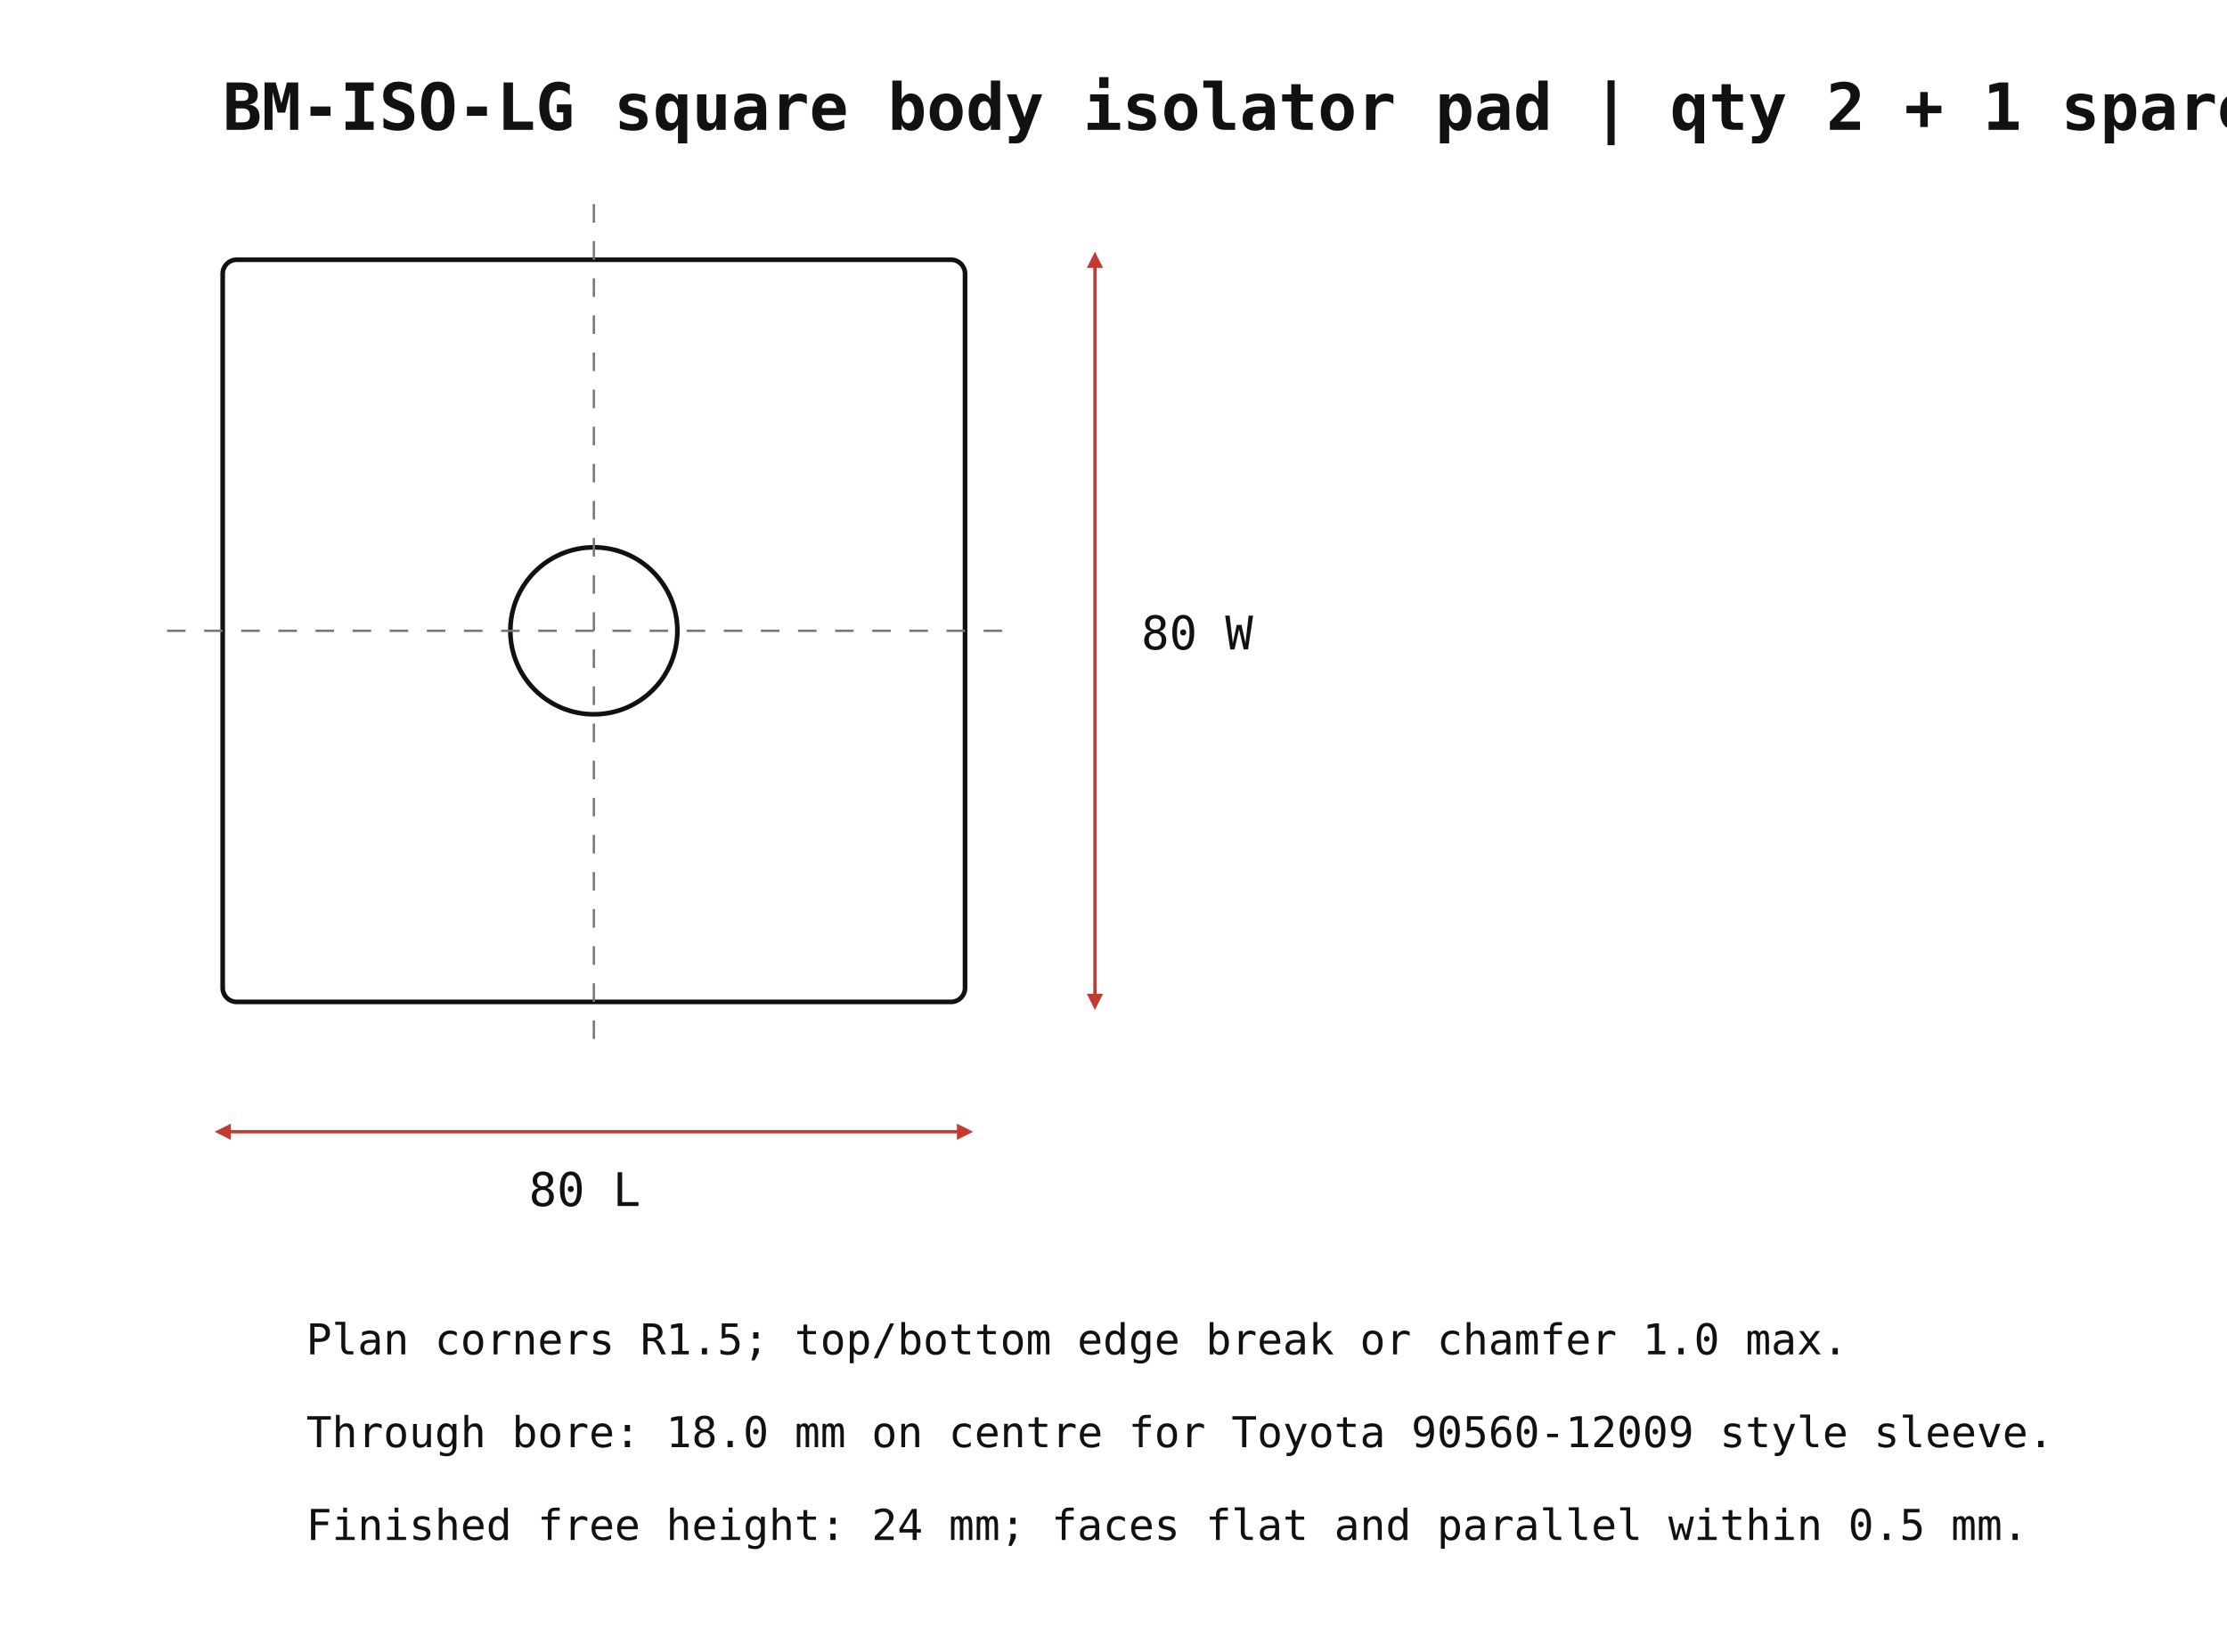
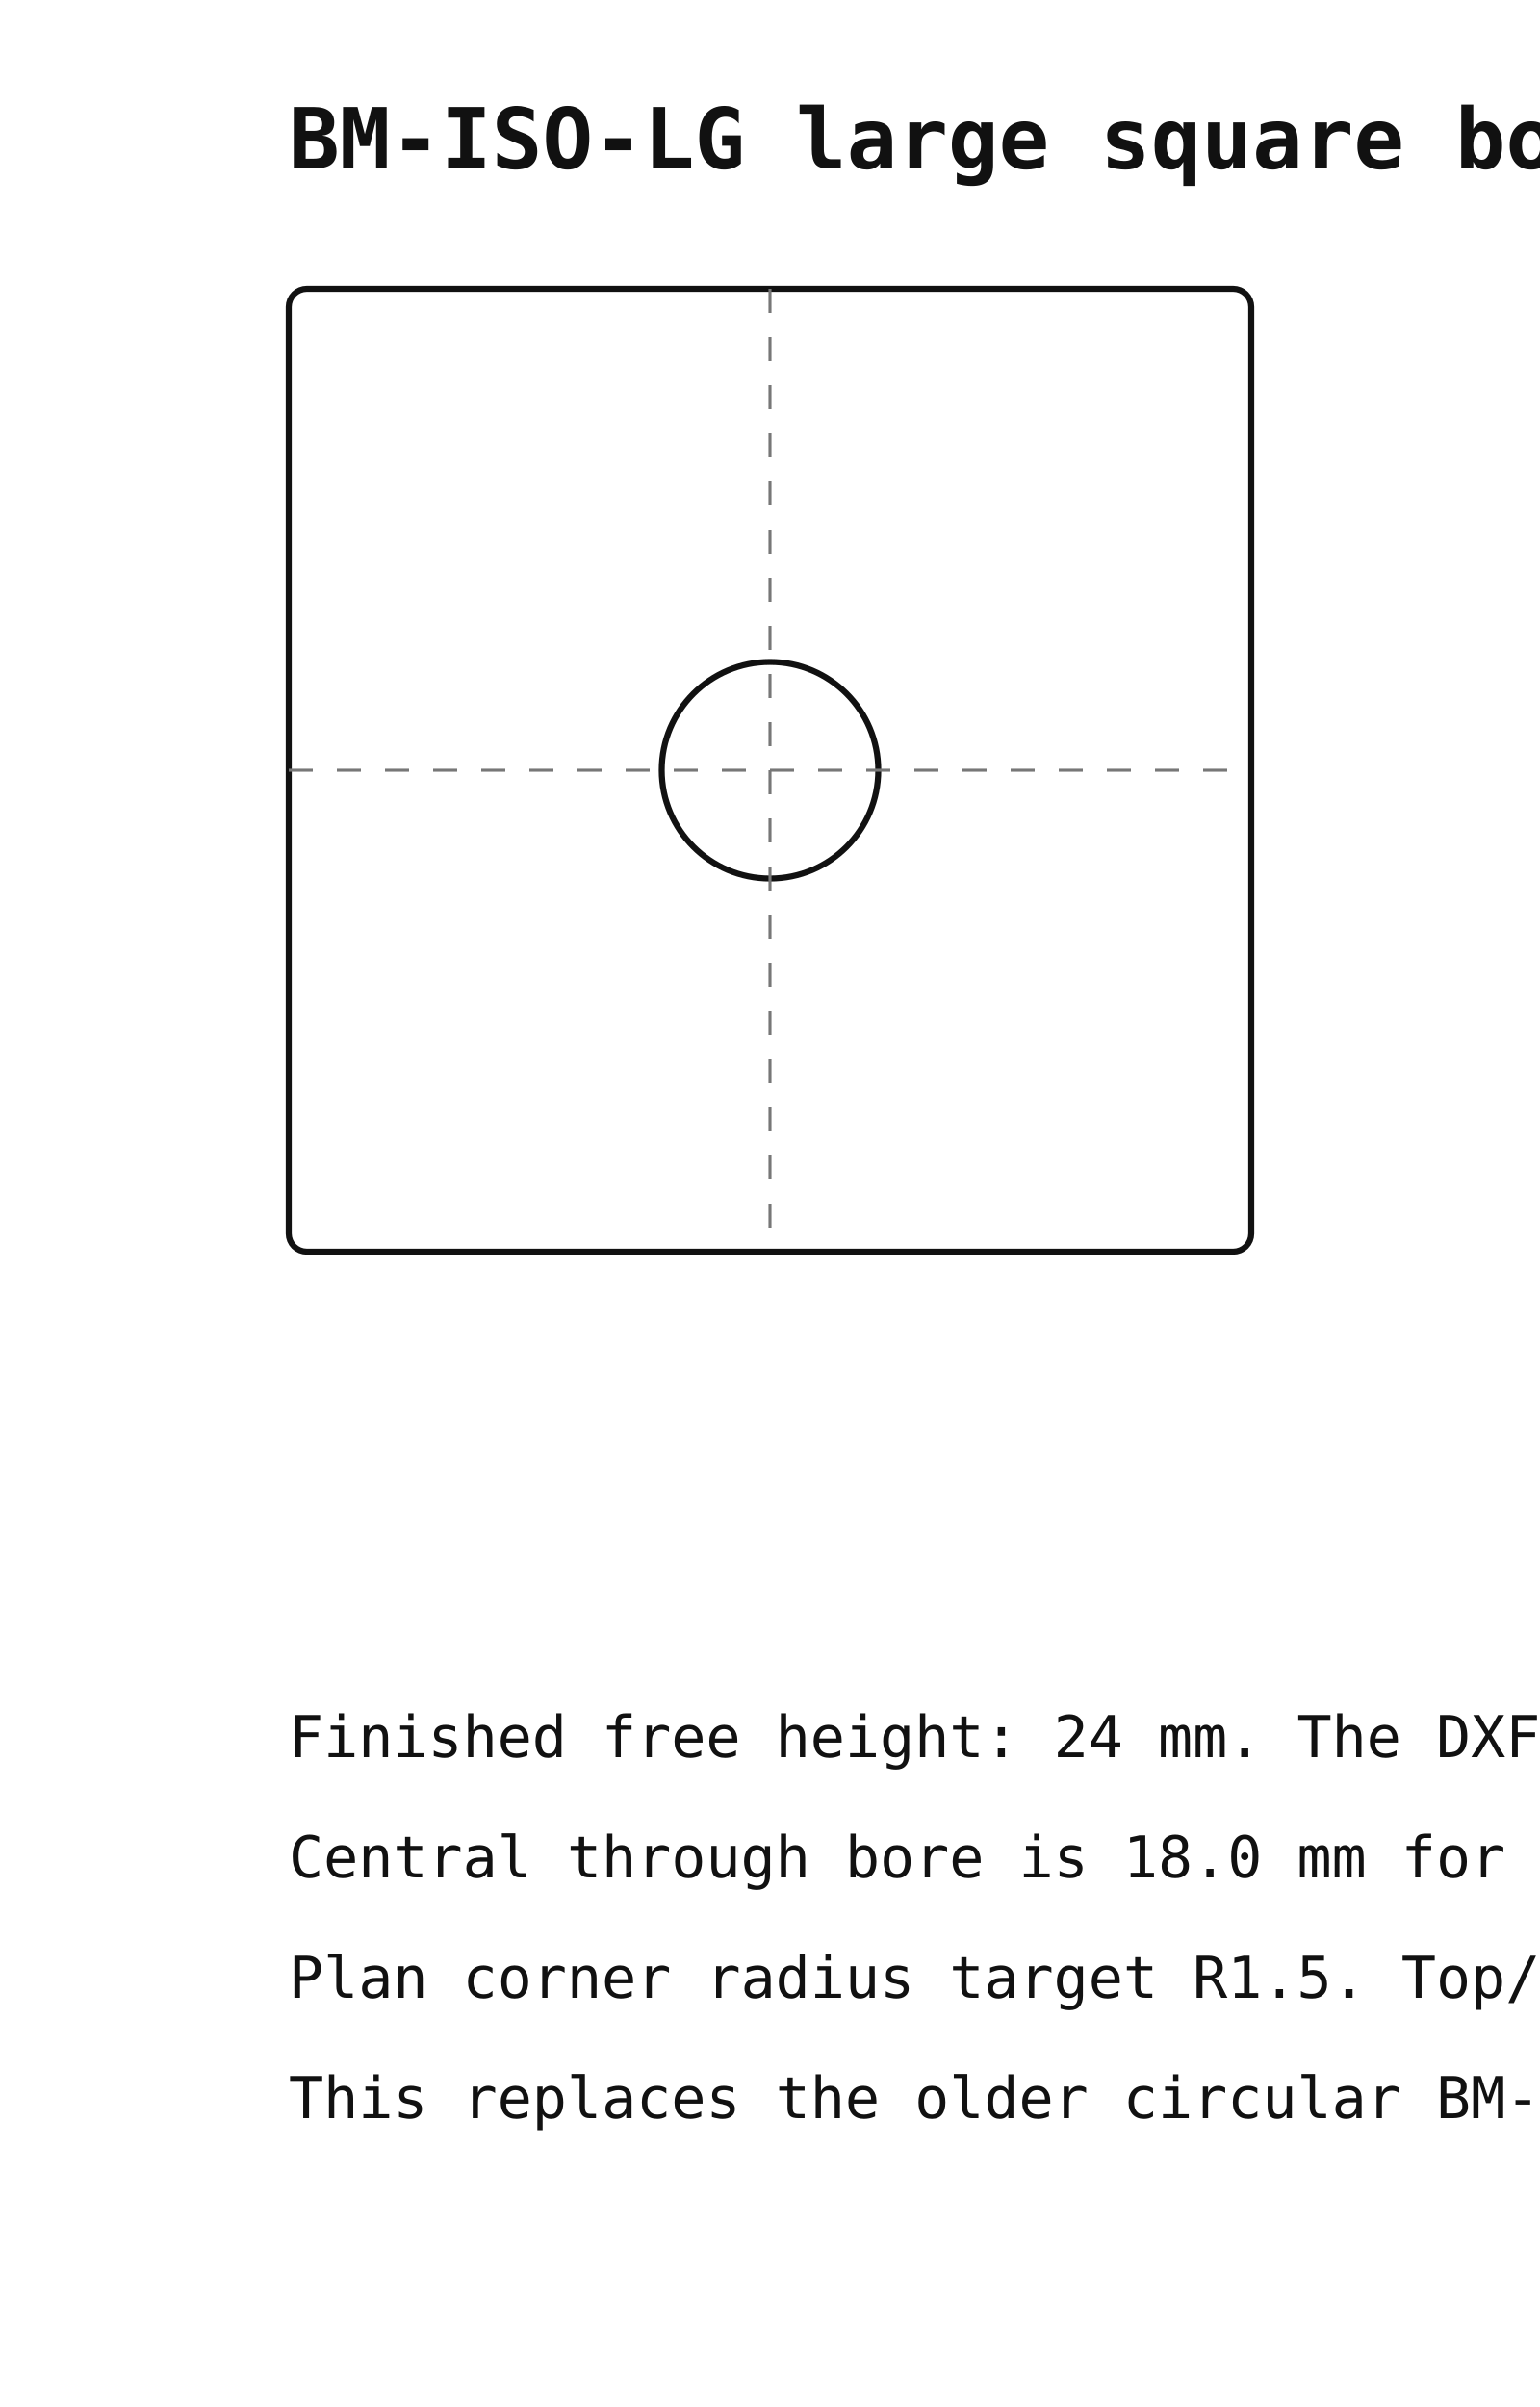
- <svg xmlns="http://www.w3.org/2000/svg" width="240mm" height="178mm" viewBox="0 0 240 178" role="img" aria-labelledby="title desc">
+ <svg xmlns="http://www.w3.org/2000/svg" width="128mm" height="200mm" viewBox="0 0 128 200">
  <style>
    .cut { fill: none; stroke: #111; stroke-width: 0.5; }
-     .bore { fill: none; stroke: #111; stroke-width: 0.5; }
+     .drill { fill: none; stroke: #111; stroke-width: 0.5; }
+     .relief { fill: none; stroke: #111; stroke-width: 0.5; }
+     .form { fill: none; stroke: #0b5fff; stroke-width: 0.4; stroke-dasharray: 4 3; }
+     .mark { fill: none; stroke: #8a5a00; stroke-width: 0.4; stroke-dasharray: 3 2; }
+     .template { fill: none; stroke: #7a1f8a; stroke-width: 0.45; stroke-dasharray: 5 3; }
    .center { stroke: #777; stroke-width: 0.25; stroke-dasharray: 2 2; }
-     .dim { stroke: #c43a31; stroke-width: 0.35; fill: none; marker-start: url(#arrow); marker-end: url(#arrow); }
    .title { font: 700 7px monospace; fill: #111; }
-     .label { font: 5px monospace; fill: #111; }
-     .note { font: 4.6px monospace; fill: #111; }
+     .note { font: 4.8px monospace; fill: #111; }
  </style>
-   <defs>
-     <marker id="arrow" markerWidth="5" markerHeight="5" refX="2.5" refY="2.5" orient="auto-start-reverse">
-       <path d="M0,0 L5,2.5 L0,5 z" fill="#c43a31" />
-     </marker>
-   </defs>
-   <text x="24" y="14" class="title">BM-ISO-LG square body isolator pad | qty 2 + 1 spare | units: mm</text>
-   <g transform="translate(24,28)">
-     <rect x="0" y="0" width="80" height="80" rx="1.5" ry="1.5" class="cut" />
-     <circle cx="40" cy="40" r="9" class="bore" />
-     <line x1="40" y1="-6" x2="40" y2="86" class="center" />
-     <line x1="-6" y1="40" x2="86" y2="40" class="center" />
-     <path d="M0 94 L80 94" class="dim" />
-     <text x="33" y="102" class="label">80 L</text>
-     <path d="M94 0 L94 80" class="dim" />
-     <text x="99" y="42" class="label">80 W</text>
-     <text x="9" y="118" class="note">Plan corners R1.5; top/bottom edge break or chamfer 1.0 max.</text>
-     <text x="9" y="128" class="note">Through bore: 18.0 mm on centre for Toyota 90560-12009 style sleeve.</text>
-     <text x="9" y="138" class="note">Finished free height: 24 mm; faces flat and parallel within 0.5 mm.</text>
+   <text x="24" y="14" class="title">BM-ISO-LG large square body isolator pad | qty 2 plus 1 spare | units: mm</text>
+   <g transform="translate(24,24)">
+     <polygon class="cut" points="0,1.5 0.029,1.207 0.114,0.926 0.253,0.667 0.439,0.439 0.667,0.253 0.926,0.114 1.207,0.029 1.5,0 78.5,0 78.793,0.029 79.074,0.114 79.333,0.253 79.561,0.439 79.747,0.667 79.886,0.926 79.971,1.207 80,1.5 80,78.5 79.971,78.793 79.886,79.074 79.747,79.333 79.561,79.561 79.333,79.747 79.074,79.886 78.793,79.971 78.5,80 1.5,80 1.207,79.971 0.926,79.886 0.667,79.747 0.439,79.561 0.253,79.333 0.114,79.074 0.029,78.793 0,78.5" />
+     <circle class="cut" cx="40" cy="40" r="9" />
+     <line class="center" x1="40" y1="0" x2="40" y2="80" />
+     <line class="center" x1="0" y1="40" x2="80" y2="40" />
  </g>
+   <text x="24" y="146" class="note">Finished free height: 24 mm. The DXF is the top cut profile only; height is controlled by the PDF and cut list.</text>
+   <text x="24" y="156" class="note">Central through bore is 18.0 mm for Toyota 90560-12009 style sleeve clearance; this is a through cut.</text>
+   <text x="24" y="166" class="note">Plan corner radius target R1.5. Top/bottom perimeter edge break or chamfer target 1.0 mm max. Faces flat and parallel within 0.5 mm.</text>
+   <text x="24" y="176" class="note">This replaces the older circular BM-SM/BM-LG placeholder for the active Longman rubber order.</text>
</svg>
